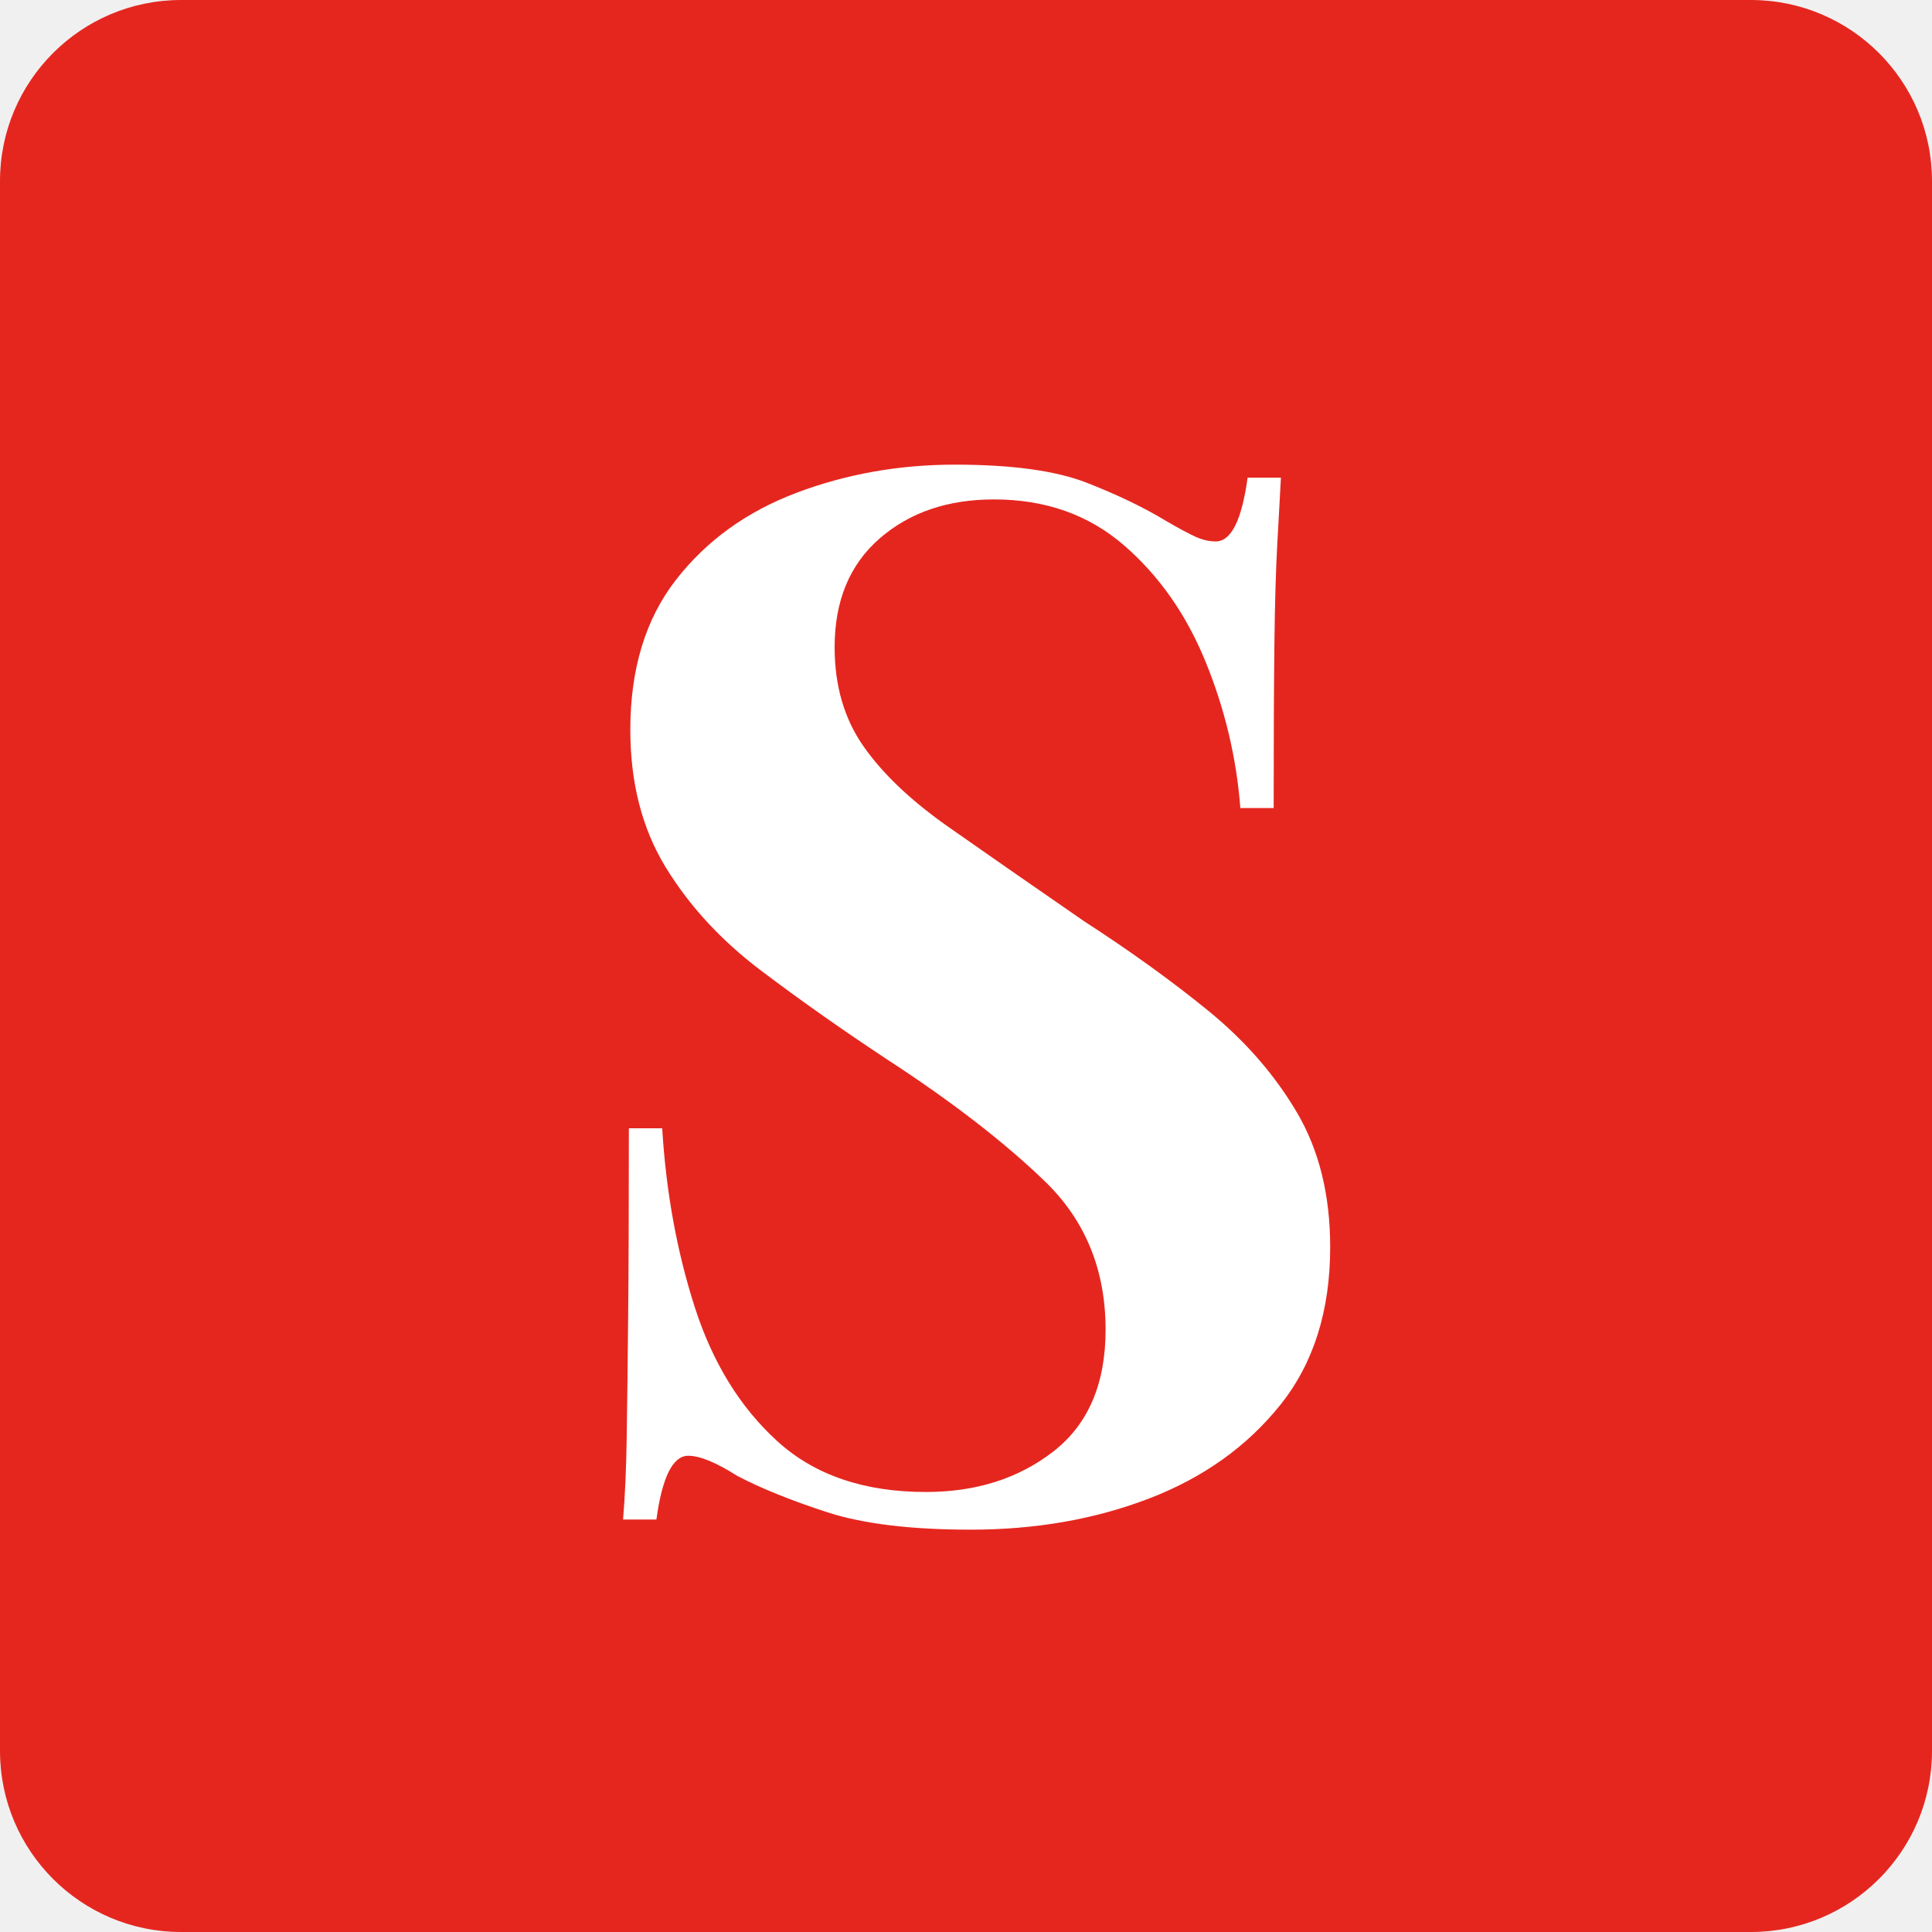
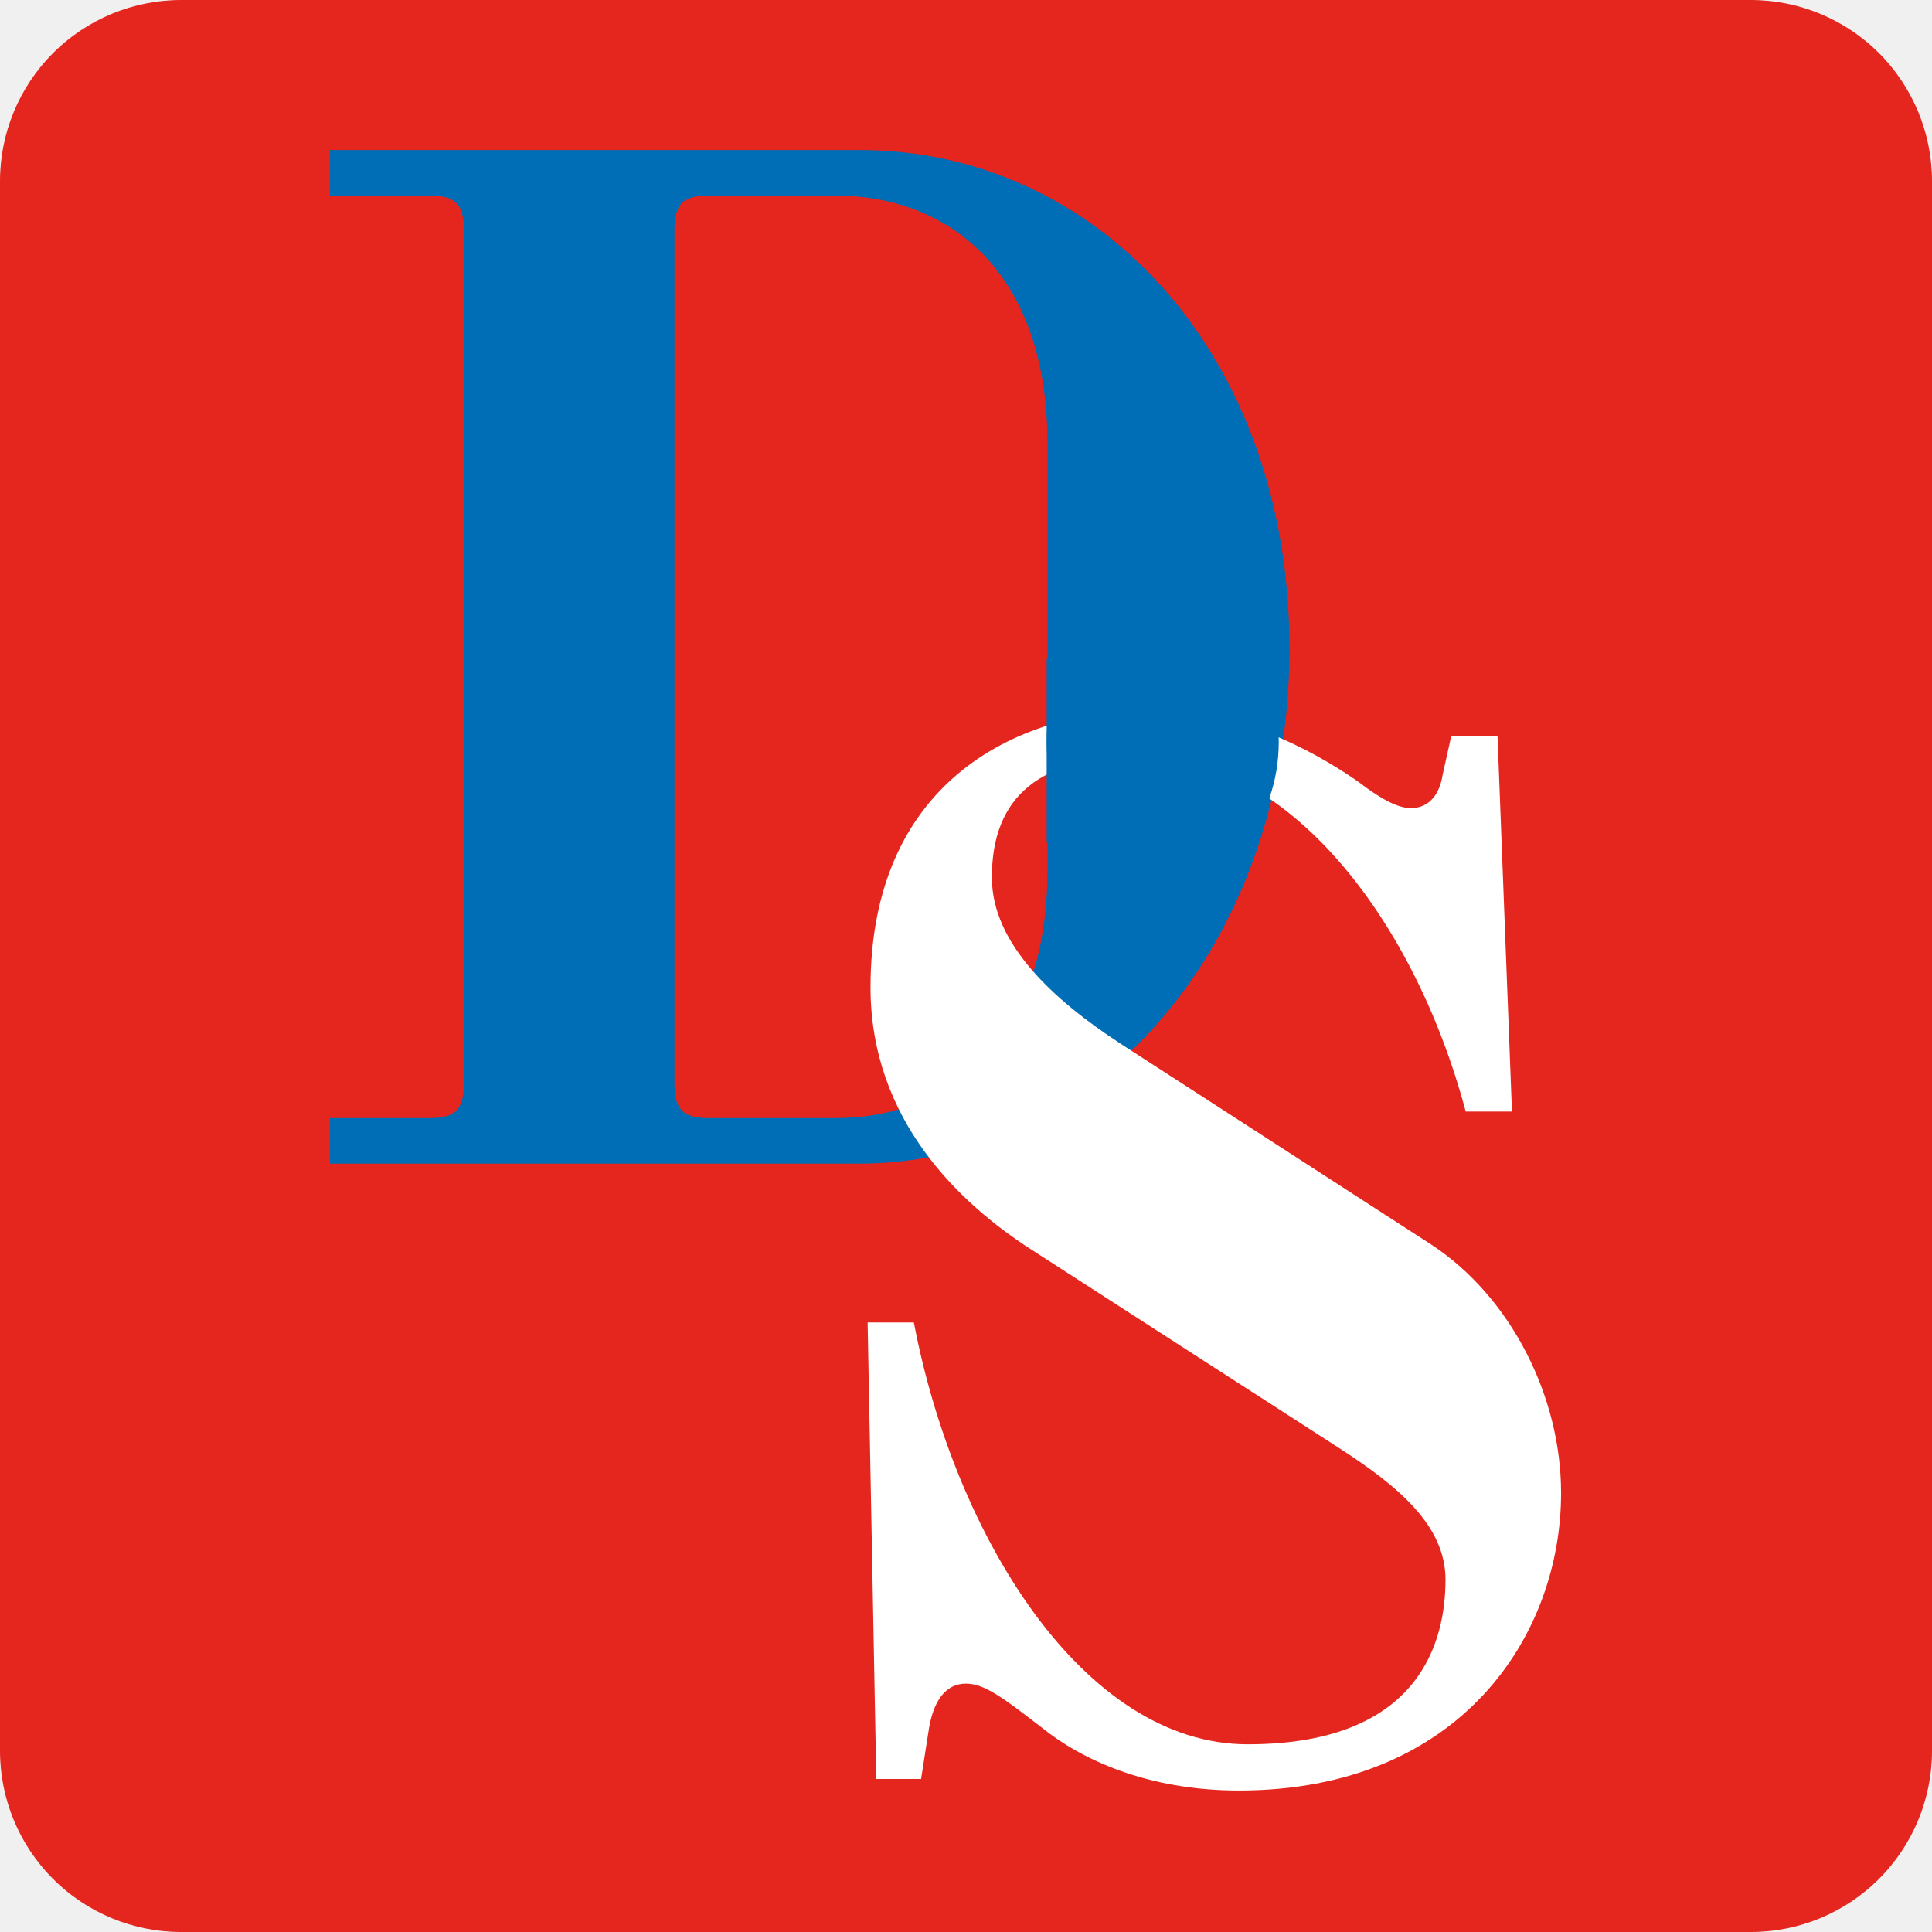
- <svg xmlns="http://www.w3.org/2000/svg" width="32px" height="32px" viewBox="0 0 32 32" version="1.1">
-   <g id="Page-1" stroke="none" stroke-width="1" fill="none" fill-rule="evenodd">
-     <g id="Group">
-       <rect id="Rectangle" fill="#E5261F" x="0" y="0" width="32" height="32" rx="3" />
-       <path d="M16.08,25.336 C17.152,25.336 18.136,25.164 19.032,24.82 C19.928,24.476 20.652,23.96 21.204,23.272 C21.756,22.584 22.032,21.712 22.032,20.656 C22.032,19.792 21.848,19.048 21.48,18.424 C21.112,17.8 20.624,17.24 20.016,16.744 C19.408,16.248 18.72,15.752 17.952,15.256 C17.072,14.648 16.324,14.128 15.708,13.696 C15.092,13.264 14.624,12.82 14.304,12.364 C13.984,11.908 13.824,11.36 13.824,10.72 C13.824,9.952 14.072,9.352 14.568,8.92 C15.064,8.488 15.696,8.272 16.464,8.272 C17.312,8.272 18.028,8.524 18.612,9.028 C19.196,9.532 19.648,10.176 19.968,10.96 C20.288,11.744 20.48,12.552 20.544,13.384 L20.544,13.384 L21.096,13.384 C21.096,12.264 21.1,11.36 21.108,10.672 C21.116,9.984 21.132,9.428 21.156,9.004 L21.17,8.757 C21.188,8.437 21.203,8.155 21.216,7.912 L21.216,7.912 L20.664,7.912 C20.568,8.616 20.392,8.968 20.136,8.968 C20.024,8.968 19.908,8.94 19.788,8.884 C19.668,8.828 19.512,8.744 19.32,8.632 C18.952,8.408 18.512,8.196 18,7.996 C17.488,7.796 16.76,7.696 15.816,7.696 C14.888,7.696 14.012,7.852 13.188,8.164 C12.364,8.476 11.7,8.956 11.196,9.604 C10.692,10.252 10.44,11.08 10.44,12.088 C10.44,12.968 10.636,13.728 11.028,14.368 C11.42,15.008 11.944,15.576 12.6,16.072 C13.256,16.568 13.96,17.064 14.712,17.56 C15.768,18.248 16.632,18.916 17.304,19.564 C17.976,20.212 18.312,21.032 18.312,22.024 C18.312,22.92 18.024,23.592 17.448,24.04 C16.872,24.488 16.168,24.712 15.336,24.712 C14.312,24.712 13.492,24.432 12.876,23.872 C12.26,23.312 11.804,22.572 11.508,21.652 C11.212,20.732 11.032,19.744 10.968,18.688 L10.968,18.688 L10.416,18.688 C10.416,19.952 10.412,20.996 10.404,21.82 C10.396,22.644 10.388,23.312 10.38,23.824 C10.372,24.336 10.352,24.784 10.32,25.168 L10.32,25.168 L10.872,25.168 C10.968,24.464 11.144,24.112 11.4,24.112 C11.592,24.112 11.864,24.224 12.216,24.448 C12.616,24.656 13.112,24.856 13.704,25.048 C14.296,25.24 15.088,25.336 16.08,25.336 Z" id="S" fill="#FFFFFF" fill-rule="nonzero" />
+ <svg xmlns="http://www.w3.org/2000/svg" contentScriptType="text/ecmascript" width="768" zoomAndPan="magnify" contentStyleType="text/css" viewBox="0 0 768 768" height="768" preserveAspectRatio="xMidYMid meet" version="1.0">
+   <defs>
+     <g>
+ 
+ </g>
+   </defs>
+   <path fill="rgb(89.799%, 14.899%, 12.16%)" d="M 72 0 L 696 0 C 697.18 0 698.355 0.027 699.531 0.086 C 700.711 0.145 701.883 0.23 703.059 0.348 C 704.23 0.461 705.398 0.605 706.566 0.781 C 707.73 0.953 708.891 1.152 710.047 1.383 C 711.203 1.613 712.352 1.871 713.496 2.156 C 714.637 2.445 715.773 2.758 716.902 3.102 C 718.027 3.441 719.148 3.812 720.258 4.207 C 721.367 4.605 722.465 5.031 723.555 5.48 C 724.641 5.93 725.719 6.41 726.785 6.914 C 727.848 7.418 728.902 7.945 729.941 8.5 C 730.98 9.059 732.004 9.637 733.016 10.242 C 734.027 10.848 735.02 11.48 736 12.133 C 736.98 12.789 737.945 13.469 738.891 14.168 C 739.836 14.871 740.766 15.598 741.676 16.344 C 742.586 17.09 743.48 17.859 744.352 18.652 C 745.227 19.441 746.078 20.254 746.91 21.09 C 747.746 21.922 748.559 22.773 749.348 23.648 C 750.141 24.52 750.91 25.414 751.656 26.324 C 752.402 27.234 753.129 28.164 753.832 29.109 C 754.531 30.055 755.211 31.02 755.867 32 C 756.52 32.98 757.152 33.973 757.758 34.984 C 758.363 35.996 758.941 37.02 759.5 38.059 C 760.055 39.098 760.582 40.152 761.086 41.215 C 761.59 42.281 762.066 43.359 762.52 44.445 C 762.969 45.535 763.395 46.633 763.793 47.742 C 764.188 48.852 764.559 49.973 764.898 51.098 C 765.242 52.227 765.555 53.363 765.844 54.504 C 766.129 55.648 766.387 56.797 766.617 57.953 C 766.848 59.109 767.047 60.27 767.219 61.434 C 767.395 62.602 767.539 63.77 767.652 64.941 C 767.77 66.117 767.855 67.289 767.914 68.469 C 767.973 69.645 768 70.82 768 72 L 768 696 C 768 697.18 767.973 698.355 767.914 699.531 C 767.855 700.711 767.77 701.883 767.652 703.059 C 767.539 704.23 767.395 705.398 767.219 706.566 C 767.047 707.73 766.848 708.891 766.617 710.047 C 766.387 711.203 766.129 712.352 765.844 713.496 C 765.555 714.637 765.242 715.773 764.898 716.902 C 764.559 718.027 764.188 719.148 763.793 720.258 C 763.395 721.367 762.969 722.465 762.52 723.555 C 762.066 724.641 761.59 725.719 761.086 726.785 C 760.582 727.848 760.055 728.902 759.5 729.941 C 758.941 730.98 758.363 732.004 757.758 733.016 C 757.152 734.027 756.52 735.02 755.867 736 C 755.211 736.98 754.531 737.945 753.832 738.891 C 753.129 739.836 752.402 740.766 751.656 741.676 C 750.91 742.586 750.141 743.48 749.348 744.352 C 748.559 745.227 747.746 746.078 746.91 746.91 C 746.078 747.746 745.227 748.559 744.352 749.348 C 743.48 750.141 742.586 750.91 741.676 751.656 C 740.766 752.402 739.836 753.129 738.891 753.832 C 737.945 754.531 736.98 755.211 736 755.867 C 735.02 756.52 734.027 757.152 733.016 757.758 C 732.004 758.363 730.98 758.941 729.941 759.5 C 728.902 760.055 727.848 760.582 726.785 761.086 C 725.719 761.59 724.641 762.066 723.555 762.52 C 722.465 762.969 721.367 763.395 720.258 763.793 C 719.148 764.188 718.027 764.559 716.902 764.898 C 715.773 765.242 714.637 765.555 713.496 765.844 C 712.352 766.129 711.203 766.387 710.047 766.617 C 708.891 766.848 707.73 767.047 706.566 767.219 C 705.398 767.395 704.23 767.539 703.059 767.652 C 701.883 767.77 700.711 767.855 699.531 767.914 C 698.355 767.973 697.18 768 696 768 L 72 768 C 70.82 768 69.645 767.973 68.469 767.914 C 67.289 767.855 66.117 767.77 64.941 767.652 C 63.77 767.539 62.602 767.395 61.434 767.219 C 60.27 767.047 59.109 766.848 57.953 766.617 C 56.797 766.387 55.648 766.129 54.504 765.844 C 53.363 765.555 52.227 765.242 51.098 764.898 C 49.973 764.559 48.852 764.188 47.742 763.793 C 46.633 763.395 45.535 762.969 44.445 762.52 C 43.359 762.066 42.281 761.59 41.215 761.086 C 40.152 760.582 39.098 760.055 38.059 759.5 C 37.02 758.941 35.996 758.363 34.984 757.758 C 33.973 757.152 32.98 756.52 32 755.867 C 31.02 755.211 30.055 754.531 29.109 753.832 C 28.164 753.129 27.234 752.406 26.324 751.656 C 25.414 750.91 24.52 750.141 23.648 749.348 C 22.773 748.559 21.922 747.746 21.09 746.91 C 20.254 746.078 19.441 745.227 18.652 744.352 C 17.859 743.48 17.09 742.586 16.344 741.676 C 15.598 740.766 14.871 739.836 14.168 738.891 C 13.469 737.945 12.789 736.98 12.133 736 C 11.48 735.02 10.848 734.027 10.242 733.016 C 9.637 732.004 9.059 730.98 8.5 729.941 C 7.945 728.902 7.418 727.848 6.914 726.785 C 6.41 725.719 5.93 724.641 5.48 723.555 C 5.031 722.465 4.605 721.367 4.207 720.258 C 3.812 719.148 3.441 718.027 3.102 716.902 C 2.758 715.773 2.445 714.637 2.156 713.496 C 1.871 712.352 1.613 711.203 1.383 710.047 C 1.152 708.891 0.953 707.73 0.777 706.566 C 0.605 705.398 0.461 704.23 0.348 703.059 C 0.23 701.883 0.145 700.711 0.086 699.531 C 0.027 698.355 0 697.18 0 696 L 0 72 C 0 70.82 0.027 69.645 0.086 68.469 C 0.145 67.289 0.23 66.117 0.348 64.941 C 0.461 63.77 0.605 62.602 0.777 61.434 C 0.953 60.27 1.152 59.109 1.383 57.953 C 1.613 56.797 1.871 55.648 2.156 54.504 C 2.445 53.363 2.758 52.227 3.102 51.098 C 3.441 49.973 3.812 48.852 4.207 47.742 C 4.605 46.633 5.031 45.535 5.48 44.445 C 5.93 43.359 6.41 42.281 6.914 41.215 C 7.418 40.152 7.945 39.098 8.5 38.059 C 9.059 37.02 9.637 35.996 10.242 34.984 C 10.848 33.973 11.48 32.98 12.133 32 C 12.789 31.02 13.469 30.055 14.168 29.109 C 14.871 28.164 15.598 27.234 16.344 26.324 C 17.09 25.414 17.859 24.52 18.652 23.648 C 19.441 22.773 20.254 21.922 21.09 21.09 C 21.922 20.254 22.773 19.441 23.648 18.652 C 24.52 17.859 25.414 17.09 26.324 16.344 C 27.234 15.598 28.164 14.871 29.109 14.168 C 30.055 13.469 31.02 12.789 32 12.133 C 32.98 11.48 33.973 10.848 34.984 10.242 C 35.996 9.637 37.02 9.059 38.059 8.5 C 39.098 7.945 40.152 7.418 41.215 6.914 C 42.281 6.41 43.359 5.93 44.445 5.48 C 45.535 5.031 46.633 4.605 47.742 4.207 C 48.852 3.812 49.973 3.441 51.098 3.102 C 52.227 2.758 53.363 2.445 54.504 2.156 C 55.648 1.871 56.797 1.613 57.953 1.383 C 59.109 1.152 60.27 0.953 61.434 0.781 C 62.602 0.605 63.77 0.461 64.941 0.348 C 66.117 0.23 67.289 0.145 68.469 0.086 C 69.645 0.027 70.82 0 72 0 Z M 72 0 " fill-opacity="1" fill-rule="evenodd" />
+   <path fill="rgb(100%, 100%, 100%)" d="M 385.922 608.062 C 411.648 608.062 435.266 603.938 456.77 595.68 C 478.273 587.426 495.648 575.039 508.895 558.527 C 522.145 542.016 528.77 521.09 528.77 495.742 C 528.77 475.008 524.352 457.152 515.52 442.176 C 506.688 427.199 494.977 413.762 480.383 401.855 C 465.793 389.953 449.281 378.047 430.848 366.145 C 409.727 351.551 391.777 339.07 376.992 328.703 C 362.207 318.336 350.977 307.68 343.297 296.734 C 335.617 285.793 331.777 272.641 331.777 257.281 C 331.777 238.848 337.727 224.449 349.633 214.078 C 361.535 203.711 376.703 198.527 395.137 198.527 C 415.488 198.527 432.672 204.574 446.688 216.672 C 460.703 228.77 471.551 244.223 479.23 263.039 C 486.91 281.855 491.52 301.246 493.055 321.215 L 506.305 321.215 C 506.305 294.336 506.398 272.641 506.594 256.129 C 506.785 239.617 507.168 226.273 507.742 216.098 L 508.078 210.164 C 508.508 202.484 508.875 195.727 509.184 189.887 L 495.938 189.887 C 493.633 206.785 489.406 215.23 483.266 215.23 C 480.574 215.23 477.793 214.559 474.91 213.215 C 472.031 211.871 468.289 209.855 463.68 207.168 C 454.848 201.793 444.289 196.703 432 191.902 C 419.711 187.105 402.238 184.703 379.582 184.703 C 357.312 184.703 336.289 188.449 316.512 195.938 C 296.734 203.426 280.801 214.945 268.703 230.496 C 256.609 246.047 250.559 265.922 250.559 290.113 C 250.559 311.23 255.266 329.473 264.672 344.832 C 274.078 360.191 286.656 373.824 302.398 385.727 C 318.145 397.633 335.039 409.535 353.09 421.441 C 378.434 437.953 399.168 453.984 415.297 469.535 C 431.426 485.09 439.488 504.77 439.488 528.574 C 439.488 550.078 432.574 566.207 418.754 576.961 C 404.93 587.711 388.031 593.09 368.062 593.09 C 343.488 593.09 323.809 586.367 309.023 572.93 C 294.238 559.488 283.297 541.727 276.191 519.648 C 269.09 497.566 264.77 473.855 263.23 448.512 L 249.984 448.512 C 249.984 478.848 249.887 503.902 249.695 523.68 C 249.504 543.457 249.312 559.488 249.121 571.777 C 248.93 584.062 248.449 594.816 247.68 604.031 L 260.93 604.031 C 263.23 587.137 267.457 578.688 273.602 578.688 C 278.207 578.688 284.734 581.375 293.184 586.754 C 302.785 591.742 314.688 596.543 328.895 601.152 C 343.105 605.762 362.113 608.062 385.922 608.062 Z M 385.922 608.062 " fill-opacity="1" fill-rule="nonzero" />
+   <path fill="rgb(89.799%, 14.899%, 12.16%)" d="M 62.129 68.004 L 642.629 68.004 L 642.629 648.504 L 62.129 648.504 Z M 62.129 68.004 " fill-opacity="1" fill-rule="nonzero" />
+   <g fill="rgb(0%, 43.14%, 71.37%)" fill-opacity="1">
+     <g transform="translate(96.07479, 462.56)">
+       <g id="glyph-0-0">
+         <path d="M 172.035 -31.691 L 172.035 -371.238 C 172.035 -381.422 175.434 -384.82 185.617 -384.82 L 235.984 -384.82 C 281.258 -384.82 320.305 -354.258 320.305 -286.352 L 320.305 -116.578 C 320.305 -48.668 281.258 -18.109 235.984 -18.109 L 185.617 -18.109 C 175.434 -18.109 172.035 -21.504 172.035 -31.691 Z M 35.086 0 L 245.605 0 C 339.547 0 416.508 -87.148 416.508 -204.859 C 416.508 -322.57 339.547 -402.926 245.605 -402.926 L 35.086 -402.926 L 35.086 -384.82 L 74.699 -384.82 C 84.887 -384.82 88.281 -381.422 88.281 -371.238 L 88.281 -31.691 C 88.281 -21.504 84.887 -18.109 74.699 -18.109 L 35.086 -18.109 Z M 35.086 0 " />
+       </g>
    </g>
  </g>
+   <g fill="rgb(100%, 100%, 100%)" fill-opacity="1">
+     <g transform="translate(293.2076, 701.427)">
+       <g id="glyph-1-0">
+         <path d="M 51.688 -175.734 L 55.133 5.742 L 72.934 5.742 L 75.805 -12.633 C 77.527 -25.27 82.699 -32.16 90.738 -32.16 C 98.203 -32.16 105.668 -26.418 120.602 -14.93 C 136.105 -2.297 162.523 10.336 199.277 10.336 C 287.145 10.336 327.344 -51.113 327.344 -107.965 C 327.344 -146.445 307.246 -186.07 275.66 -206.746 L 152.188 -286.57 C 125.77 -303.801 101.074 -326.195 101.074 -352.613 C 101.074 -384.773 120.027 -400.855 160.801 -400.855 C 217.082 -400.855 268.195 -338.832 289.441 -259.578 L 307.82 -259.578 L 302.078 -408.895 L 283.699 -408.895 L 280.254 -393.387 C 279.105 -385.922 275.086 -380.18 267.621 -380.18 C 261.875 -380.18 254.41 -384.773 246.945 -390.516 C 235.457 -398.559 203.297 -419.23 165.395 -419.23 C 107.965 -419.23 52.836 -388.219 52.836 -308.969 C 52.836 -256.133 88.441 -222.824 117.156 -204.445 L 240.055 -125.195 C 263.023 -110.266 281.402 -94.758 281.402 -73.508 C 281.402 -49.391 271.641 -8.039 202.723 -8.039 C 137.254 -8.039 86.145 -91.312 70.062 -175.734 Z M 51.688 -175.734 " />
+       </g>
+     </g>
+   </g>
+   <path fill="rgb(0%, 43.14%, 71.37%)" d="M 416.07 261.875 L 488.82 261.875 L 488.82 334.625 L 416.07 334.625 Z M 416.07 261.875 " fill-opacity="1" fill-rule="nonzero" />
+   <path fill="rgb(0%, 43.14%, 71.37%)" d="M 462.195 238.324 C 436.719 238.324 416.07 263.676 416.07 294.949 C 416.07 326.223 436.719 351.574 462.195 351.574 C 487.668 351.574 508.32 326.223 508.32 294.949 C 508.32 263.676 487.668 238.324 462.195 238.324 Z M 462.195 238.324 " fill-opacity="1" fill-rule="nonzero" />
</svg>
